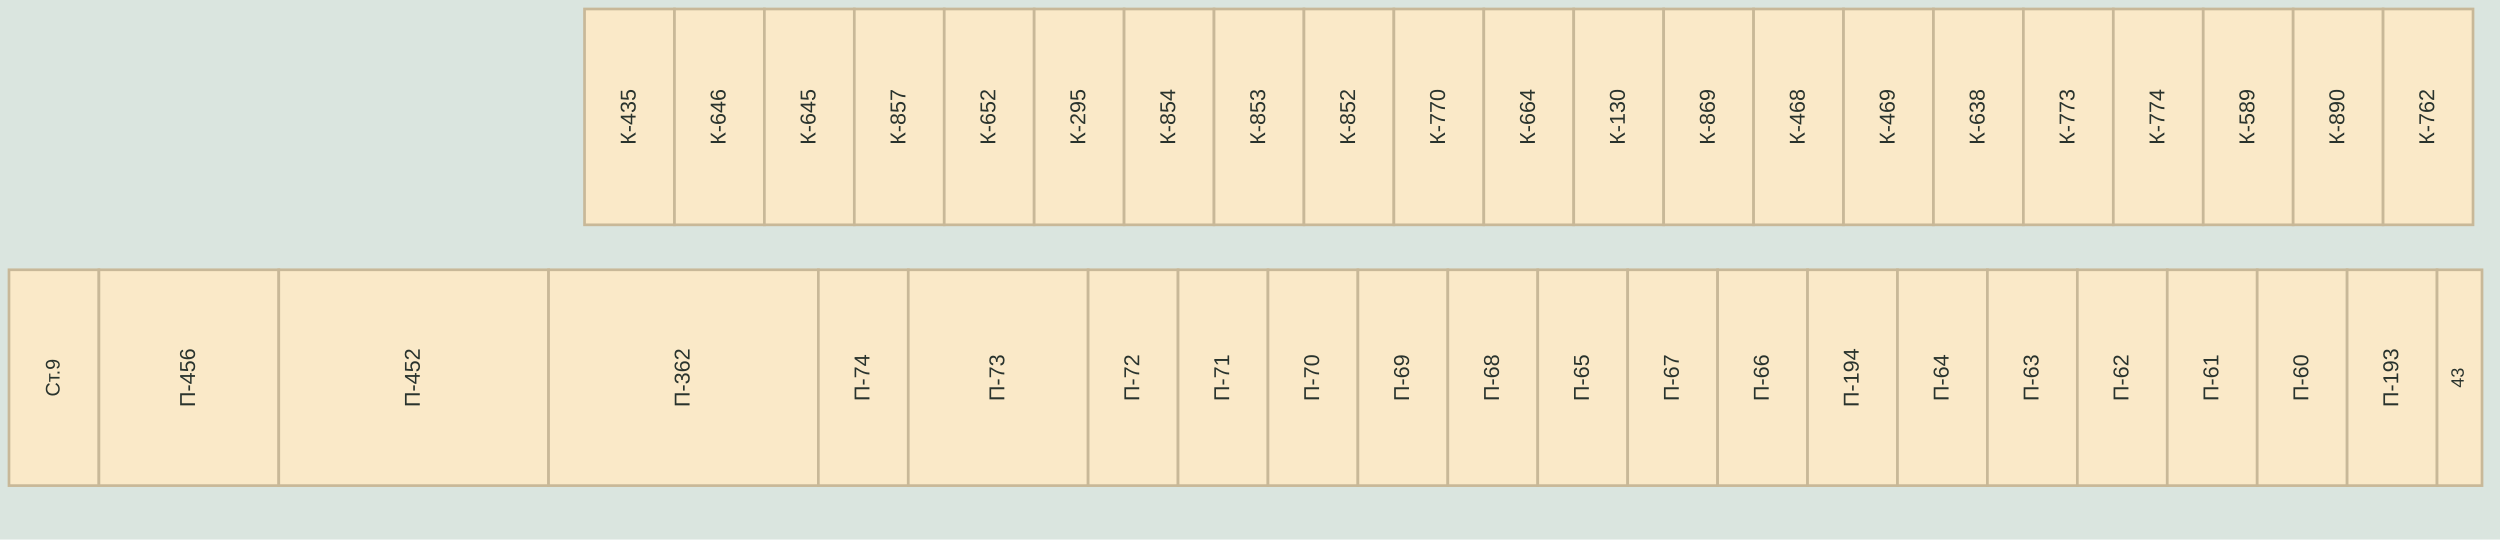
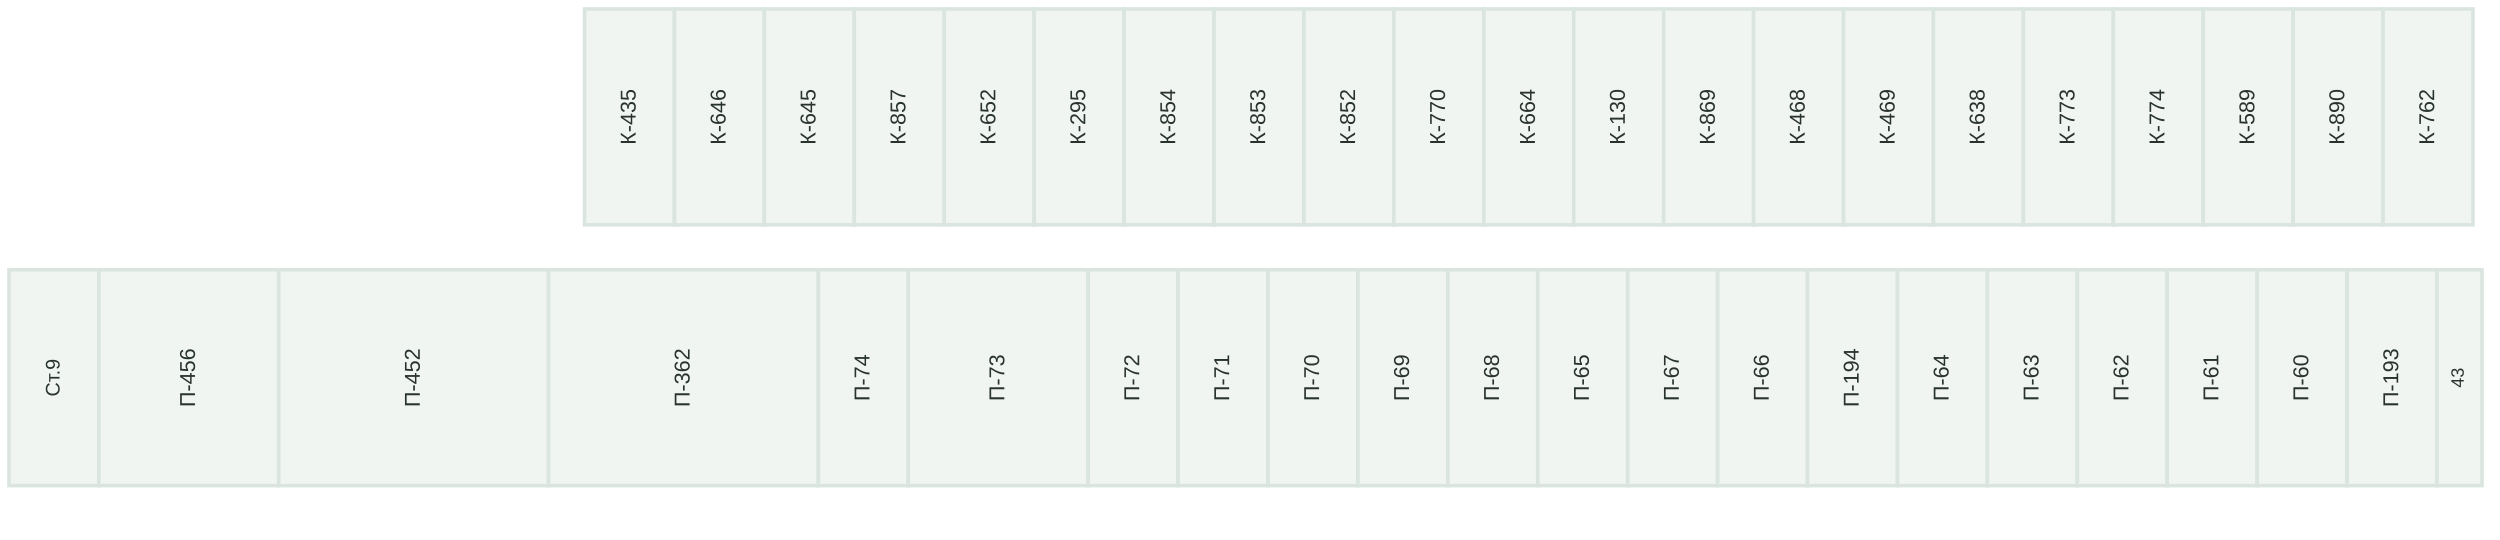
<svg xmlns="http://www.w3.org/2000/svg" width="1390" height="300" viewBox="0 0 1390 300" fill="none" font-family="Arial, sans-serif">
-   <rect width="1390" height="300" fill="#DAE5DF" />
-   <rect x="325" y="5" width="50" height="120" fill="#FAE9C8" stroke="#c8b898" stroke-width="1.5" />
+   <rect x="325" y="5" width="50" height="120" fill="rgb(240,245,242)" stroke="#DAE5DF" stroke-width="2" />
  <text x="350" y="65" font-size="12" fill="#29332D" text-anchor="middle" dominant-baseline="middle" transform="rotate(-90 350 65)">К-435</text>
-   <rect x="375" y="5" width="50" height="120" fill="#FAE9C8" stroke="#c8b898" stroke-width="1.5" />
+   <rect x="375" y="5" width="50" height="120" fill="rgb(240,245,242)" stroke="#DAE5DF" stroke-width="2" />
  <text x="400" y="65" font-size="12" fill="#29332D" text-anchor="middle" dominant-baseline="middle" transform="rotate(-90 400 65)">К-646</text>
-   <rect x="425" y="5" width="50" height="120" fill="#FAE9C8" stroke="#c8b898" stroke-width="1.5" />
+   <rect x="425" y="5" width="50" height="120" fill="rgb(240,245,242)" stroke="#DAE5DF" stroke-width="2" />
  <text x="450" y="65" font-size="12" fill="#29332D" text-anchor="middle" dominant-baseline="middle" transform="rotate(-90 450 65)">К-645</text>
-   <rect x="475" y="5" width="50" height="120" fill="#FAE9C8" stroke="#c8b898" stroke-width="1.5" />
+   <rect x="475" y="5" width="50" height="120" fill="rgb(240,245,242)" stroke="#DAE5DF" stroke-width="2" />
  <text x="500" y="65" font-size="12" fill="#29332D" text-anchor="middle" dominant-baseline="middle" transform="rotate(-90 500 65)">К-857</text>
-   <rect x="525" y="5" width="50" height="120" fill="#FAE9C8" stroke="#c8b898" stroke-width="1.5" />
+   <rect x="525" y="5" width="50" height="120" fill="rgb(240,245,242)" stroke="#DAE5DF" stroke-width="2" />
  <text x="550" y="65" font-size="12" fill="#29332D" text-anchor="middle" dominant-baseline="middle" transform="rotate(-90 550 65)">К-652</text>
-   <rect x="575" y="5" width="50" height="120" fill="#FAE9C8" stroke="#c8b898" stroke-width="1.5" />
+   <rect x="575" y="5" width="50" height="120" fill="rgb(240,245,242)" stroke="#DAE5DF" stroke-width="2" />
  <text x="600" y="65" font-size="12" fill="#29332D" text-anchor="middle" dominant-baseline="middle" transform="rotate(-90 600 65)">К-295</text>
-   <rect x="625" y="5" width="50" height="120" fill="#FAE9C8" stroke="#c8b898" stroke-width="1.5" />
+   <rect x="625" y="5" width="50" height="120" fill="rgb(240,245,242)" stroke="#DAE5DF" stroke-width="2" />
  <text x="650" y="65" font-size="12" fill="#29332D" text-anchor="middle" dominant-baseline="middle" transform="rotate(-90 650 65)">К-854</text>
-   <rect x="675" y="5" width="50" height="120" fill="#FAE9C8" stroke="#c8b898" stroke-width="1.5" />
+   <rect x="675" y="5" width="50" height="120" fill="rgb(240,245,242)" stroke="#DAE5DF" stroke-width="2" />
  <text x="700" y="65" font-size="12" fill="#29332D" text-anchor="middle" dominant-baseline="middle" transform="rotate(-90 700 65)">К-853</text>
-   <rect x="725" y="5" width="50" height="120" fill="#FAE9C8" stroke="#c8b898" stroke-width="1.5" />
+   <rect x="725" y="5" width="50" height="120" fill="rgb(240,245,242)" stroke="#DAE5DF" stroke-width="2" />
  <text x="750" y="65" font-size="12" fill="#29332D" text-anchor="middle" dominant-baseline="middle" transform="rotate(-90 750 65)">К-852</text>
-   <rect x="775" y="5" width="50" height="120" fill="#FAE9C8" stroke="#c8b898" stroke-width="1.5" />
+   <rect x="775" y="5" width="50" height="120" fill="rgb(240,245,242)" stroke="#DAE5DF" stroke-width="2" />
  <text x="800" y="65" font-size="12" fill="#29332D" text-anchor="middle" dominant-baseline="middle" transform="rotate(-90 800 65)">К-770</text>
-   <rect x="825" y="5" width="50" height="120" fill="#FAE9C8" stroke="#c8b898" stroke-width="1.5" />
+   <rect x="825" y="5" width="50" height="120" fill="rgb(240,245,242)" stroke="#DAE5DF" stroke-width="2" />
  <text x="850" y="65" font-size="12" fill="#29332D" text-anchor="middle" dominant-baseline="middle" transform="rotate(-90 850 65)">К-664</text>
-   <rect x="875" y="5" width="50" height="120" fill="#FAE9C8" stroke="#c8b898" stroke-width="1.5" />
+   <rect x="875" y="5" width="50" height="120" fill="rgb(240,245,242)" stroke="#DAE5DF" stroke-width="2" />
  <text x="900" y="65" font-size="12" fill="#29332D" text-anchor="middle" dominant-baseline="middle" transform="rotate(-90 900 65)">К-130</text>
-   <rect x="925" y="5" width="50" height="120" fill="#FAE9C8" stroke="#c8b898" stroke-width="1.5" />
+   <rect x="925" y="5" width="50" height="120" fill="rgb(240,245,242)" stroke="#DAE5DF" stroke-width="2" />
  <text x="950" y="65" font-size="12" fill="#29332D" text-anchor="middle" dominant-baseline="middle" transform="rotate(-90 950 65)">К-869</text>
-   <rect x="975" y="5" width="50" height="120" fill="#FAE9C8" stroke="#c8b898" stroke-width="1.5" />
+   <rect x="975" y="5" width="50" height="120" fill="rgb(240,245,242)" stroke="#DAE5DF" stroke-width="2" />
  <text x="1000" y="65" font-size="12" fill="#29332D" text-anchor="middle" dominant-baseline="middle" transform="rotate(-90 1000 65)">К-468</text>
-   <rect x="1025" y="5" width="50" height="120" fill="#FAE9C8" stroke="#c8b898" stroke-width="1.5" />
+   <rect x="1025" y="5" width="50" height="120" fill="rgb(240,245,242)" stroke="#DAE5DF" stroke-width="2" />
  <text x="1050" y="65" font-size="12" fill="#29332D" text-anchor="middle" dominant-baseline="middle" transform="rotate(-90 1050 65)">К-469</text>
-   <rect x="1075" y="5" width="50" height="120" fill="#FAE9C8" stroke="#c8b898" stroke-width="1.5" />
+   <rect x="1075" y="5" width="50" height="120" fill="rgb(240,245,242)" stroke="#DAE5DF" stroke-width="2" />
  <text x="1100" y="65" font-size="12" fill="#29332D" text-anchor="middle" dominant-baseline="middle" transform="rotate(-90 1100 65)">К-638</text>
-   <rect x="1125" y="5" width="50" height="120" fill="#FAE9C8" stroke="#c8b898" stroke-width="1.5" />
+   <rect x="1125" y="5" width="50" height="120" fill="rgb(240,245,242)" stroke="#DAE5DF" stroke-width="2" />
  <text x="1150" y="65" font-size="12" fill="#29332D" text-anchor="middle" dominant-baseline="middle" transform="rotate(-90 1150 65)">К-773</text>
-   <rect x="1175" y="5" width="50" height="120" fill="#FAE9C8" stroke="#c8b898" stroke-width="1.5" />
+   <rect x="1175" y="5" width="50" height="120" fill="rgb(240,245,242)" stroke="#DAE5DF" stroke-width="2" />
  <text x="1200" y="65" font-size="12" fill="#29332D" text-anchor="middle" dominant-baseline="middle" transform="rotate(-90 1200 65)">К-774</text>
-   <rect x="1225" y="5" width="50" height="120" fill="#FAE9C8" stroke="#c8b898" stroke-width="1.5" />
+   <rect x="1225" y="5" width="50" height="120" fill="rgb(240,245,242)" stroke="#DAE5DF" stroke-width="2" />
  <text x="1250" y="65" font-size="12" fill="#29332D" text-anchor="middle" dominant-baseline="middle" transform="rotate(-90 1250 65)">К-589</text>
-   <rect x="1275" y="5" width="50" height="120" fill="#FAE9C8" stroke="#c8b898" stroke-width="1.5" />
+   <rect x="1275" y="5" width="50" height="120" fill="rgb(240,245,242)" stroke="#DAE5DF" stroke-width="2" />
  <text x="1300" y="65" font-size="12" fill="#29332D" text-anchor="middle" dominant-baseline="middle" transform="rotate(-90 1300 65)">К-890</text>
-   <rect x="1325" y="5" width="50" height="120" fill="#FAE9C8" stroke="#c8b898" stroke-width="1.5" />
+   <rect x="1325" y="5" width="50" height="120" fill="rgb(240,245,242)" stroke="#DAE5DF" stroke-width="2" />
  <text x="1350" y="65" font-size="12" fill="#29332D" text-anchor="middle" dominant-baseline="middle" transform="rotate(-90 1350 65)">К-762</text>
-   <rect x="5" y="150" width="50" height="120" fill="#FAE9C8" stroke="#c8b898" stroke-width="1.5" />
+   <rect x="5" y="150" width="50" height="120" fill="rgb(240,245,242)" stroke="#DAE5DF" stroke-width="2" />
  <text x="30" y="210" font-size="11" fill="#29332D" text-anchor="middle" dominant-baseline="middle" transform="rotate(-90 30 210)">Ст.9</text>
-   <rect x="55" y="150" width="100" height="120" fill="#FAE9C8" stroke="#c8b898" stroke-width="1.5" />
+   <rect x="55" y="150" width="100" height="120" fill="rgb(240,245,242)" stroke="#DAE5DF" stroke-width="2" />
  <text x="105" y="210" font-size="12" fill="#29332D" text-anchor="middle" dominant-baseline="middle" transform="rotate(-90 105 210)">П-456</text>
-   <rect x="155" y="150" width="150" height="120" fill="#FAE9C8" stroke="#c8b898" stroke-width="1.5" />
+   <rect x="155" y="150" width="150" height="120" fill="rgb(240,245,242)" stroke="#DAE5DF" stroke-width="2" />
  <text x="230" y="210" font-size="12" fill="#29332D" text-anchor="middle" dominant-baseline="middle" transform="rotate(-90 230 210)">П-452</text>
-   <rect x="305" y="150" width="150" height="120" fill="#FAE9C8" stroke="#c8b898" stroke-width="1.5" />
+   <rect x="305" y="150" width="150" height="120" fill="rgb(240,245,242)" stroke="#DAE5DF" stroke-width="2" />
  <text x="380" y="210" font-size="12" fill="#29332D" text-anchor="middle" dominant-baseline="middle" transform="rotate(-90 380 210)">П-362</text>
-   <rect x="455" y="150" width="50" height="120" fill="#FAE9C8" stroke="#c8b898" stroke-width="1.5" />
+   <rect x="455" y="150" width="50" height="120" fill="rgb(240,245,242)" stroke="#DAE5DF" stroke-width="2" />
  <text x="480" y="210" font-size="12" fill="#29332D" text-anchor="middle" dominant-baseline="middle" transform="rotate(-90 480 210)">П-74</text>
-   <rect x="505" y="150" width="100" height="120" fill="#FAE9C8" stroke="#c8b898" stroke-width="1.5" />
+   <rect x="505" y="150" width="100" height="120" fill="rgb(240,245,242)" stroke="#DAE5DF" stroke-width="2" />
  <text x="555" y="210" font-size="12" fill="#29332D" text-anchor="middle" dominant-baseline="middle" transform="rotate(-90 555 210)">П-73</text>
-   <rect x="605" y="150" width="50" height="120" fill="#FAE9C8" stroke="#c8b898" stroke-width="1.5" />
+   <rect x="605" y="150" width="50" height="120" fill="rgb(240,245,242)" stroke="#DAE5DF" stroke-width="2" />
  <text x="630" y="210" font-size="12" fill="#29332D" text-anchor="middle" dominant-baseline="middle" transform="rotate(-90 630 210)">П-72</text>
-   <rect x="655" y="150" width="50" height="120" fill="#FAE9C8" stroke="#c8b898" stroke-width="1.5" />
+   <rect x="655" y="150" width="50" height="120" fill="rgb(240,245,242)" stroke="#DAE5DF" stroke-width="2" />
  <text x="680" y="210" font-size="12" fill="#29332D" text-anchor="middle" dominant-baseline="middle" transform="rotate(-90 680 210)">П-71</text>
-   <rect x="705" y="150" width="50" height="120" fill="#FAE9C8" stroke="#c8b898" stroke-width="1.5" />
+   <rect x="705" y="150" width="50" height="120" fill="rgb(240,245,242)" stroke="#DAE5DF" stroke-width="2" />
  <text x="730" y="210" font-size="12" fill="#29332D" text-anchor="middle" dominant-baseline="middle" transform="rotate(-90 730 210)">П-70</text>
-   <rect x="755" y="150" width="50" height="120" fill="#FAE9C8" stroke="#c8b898" stroke-width="1.5" />
+   <rect x="755" y="150" width="50" height="120" fill="rgb(240,245,242)" stroke="#DAE5DF" stroke-width="2" />
  <text x="780" y="210" font-size="12" fill="#29332D" text-anchor="middle" dominant-baseline="middle" transform="rotate(-90 780 210)">П-69</text>
-   <rect x="805" y="150" width="50" height="120" fill="#FAE9C8" stroke="#c8b898" stroke-width="1.5" />
+   <rect x="805" y="150" width="50" height="120" fill="rgb(240,245,242)" stroke="#DAE5DF" stroke-width="2" />
  <text x="830" y="210" font-size="12" fill="#29332D" text-anchor="middle" dominant-baseline="middle" transform="rotate(-90 830 210)">П-68</text>
-   <rect x="855" y="150" width="50" height="120" fill="#FAE9C8" stroke="#c8b898" stroke-width="1.5" />
+   <rect x="855" y="150" width="50" height="120" fill="rgb(240,245,242)" stroke="#DAE5DF" stroke-width="2" />
  <text x="880" y="210" font-size="12" fill="#29332D" text-anchor="middle" dominant-baseline="middle" transform="rotate(-90 880 210)">П-65</text>
-   <rect x="905" y="150" width="50" height="120" fill="#FAE9C8" stroke="#c8b898" stroke-width="1.5" />
+   <rect x="905" y="150" width="50" height="120" fill="rgb(240,245,242)" stroke="#DAE5DF" stroke-width="2" />
  <text x="930" y="210" font-size="12" fill="#29332D" text-anchor="middle" dominant-baseline="middle" transform="rotate(-90 930 210)">П-67</text>
-   <rect x="955" y="150" width="50" height="120" fill="#FAE9C8" stroke="#c8b898" stroke-width="1.5" />
+   <rect x="955" y="150" width="50" height="120" fill="rgb(240,245,242)" stroke="#DAE5DF" stroke-width="2" />
  <text x="980" y="210" font-size="12" fill="#29332D" text-anchor="middle" dominant-baseline="middle" transform="rotate(-90 980 210)">П-66</text>
-   <rect x="1005" y="150" width="50" height="120" fill="#FAE9C8" stroke="#c8b898" stroke-width="1.5" />
+   <rect x="1005" y="150" width="50" height="120" fill="rgb(240,245,242)" stroke="#DAE5DF" stroke-width="2" />
  <text x="1030" y="210" font-size="12" fill="#29332D" text-anchor="middle" dominant-baseline="middle" transform="rotate(-90 1030 210)">П-194</text>
-   <rect x="1055" y="150" width="50" height="120" fill="#FAE9C8" stroke="#c8b898" stroke-width="1.5" />
+   <rect x="1055" y="150" width="50" height="120" fill="rgb(240,245,242)" stroke="#DAE5DF" stroke-width="2" />
  <text x="1080" y="210" font-size="12" fill="#29332D" text-anchor="middle" dominant-baseline="middle" transform="rotate(-90 1080 210)">П-64</text>
-   <rect x="1105" y="150" width="50" height="120" fill="#FAE9C8" stroke="#c8b898" stroke-width="1.5" />
+   <rect x="1105" y="150" width="50" height="120" fill="rgb(240,245,242)" stroke="#DAE5DF" stroke-width="2" />
  <text x="1130" y="210" font-size="12" fill="#29332D" text-anchor="middle" dominant-baseline="middle" transform="rotate(-90 1130 210)">П-63</text>
-   <rect x="1155" y="150" width="50" height="120" fill="#FAE9C8" stroke="#c8b898" stroke-width="1.5" />
+   <rect x="1155" y="150" width="50" height="120" fill="rgb(240,245,242)" stroke="#DAE5DF" stroke-width="2" />
  <text x="1180" y="210" font-size="12" fill="#29332D" text-anchor="middle" dominant-baseline="middle" transform="rotate(-90 1180 210)">П-62</text>
-   <rect x="1205" y="150" width="50" height="120" fill="#FAE9C8" stroke="#c8b898" stroke-width="1.5" />
+   <rect x="1205" y="150" width="50" height="120" fill="rgb(240,245,242)" stroke="#DAE5DF" stroke-width="2" />
  <text x="1230" y="210" font-size="12" fill="#29332D" text-anchor="middle" dominant-baseline="middle" transform="rotate(-90 1230 210)">П-61</text>
-   <rect x="1255" y="150" width="50" height="120" fill="#FAE9C8" stroke="#c8b898" stroke-width="1.5" />
+   <rect x="1255" y="150" width="50" height="120" fill="rgb(240,245,242)" stroke="#DAE5DF" stroke-width="2" />
  <text x="1280" y="210" font-size="12" fill="#29332D" text-anchor="middle" dominant-baseline="middle" transform="rotate(-90 1280 210)">П-60</text>
-   <rect x="1305" y="150" width="50" height="120" fill="#FAE9C8" stroke="#c8b898" stroke-width="1.5" />
+   <rect x="1305" y="150" width="50" height="120" fill="rgb(240,245,242)" stroke="#DAE5DF" stroke-width="2" />
  <text x="1330" y="210" font-size="12" fill="#29332D" text-anchor="middle" dominant-baseline="middle" transform="rotate(-90 1330 210)">П-193</text>
-   <rect x="1355" y="150" width="25" height="120" fill="#FAE9C8" stroke="#c8b898" stroke-width="1.5" />
+   <rect x="1355" y="150" width="25" height="120" fill="rgb(240,245,242)" stroke="#DAE5DF" stroke-width="2" />
  <text x="1367" y="210" font-size="10" fill="#29332D" text-anchor="middle" dominant-baseline="middle" transform="rotate(-90 1367 210)">43</text>
</svg>
